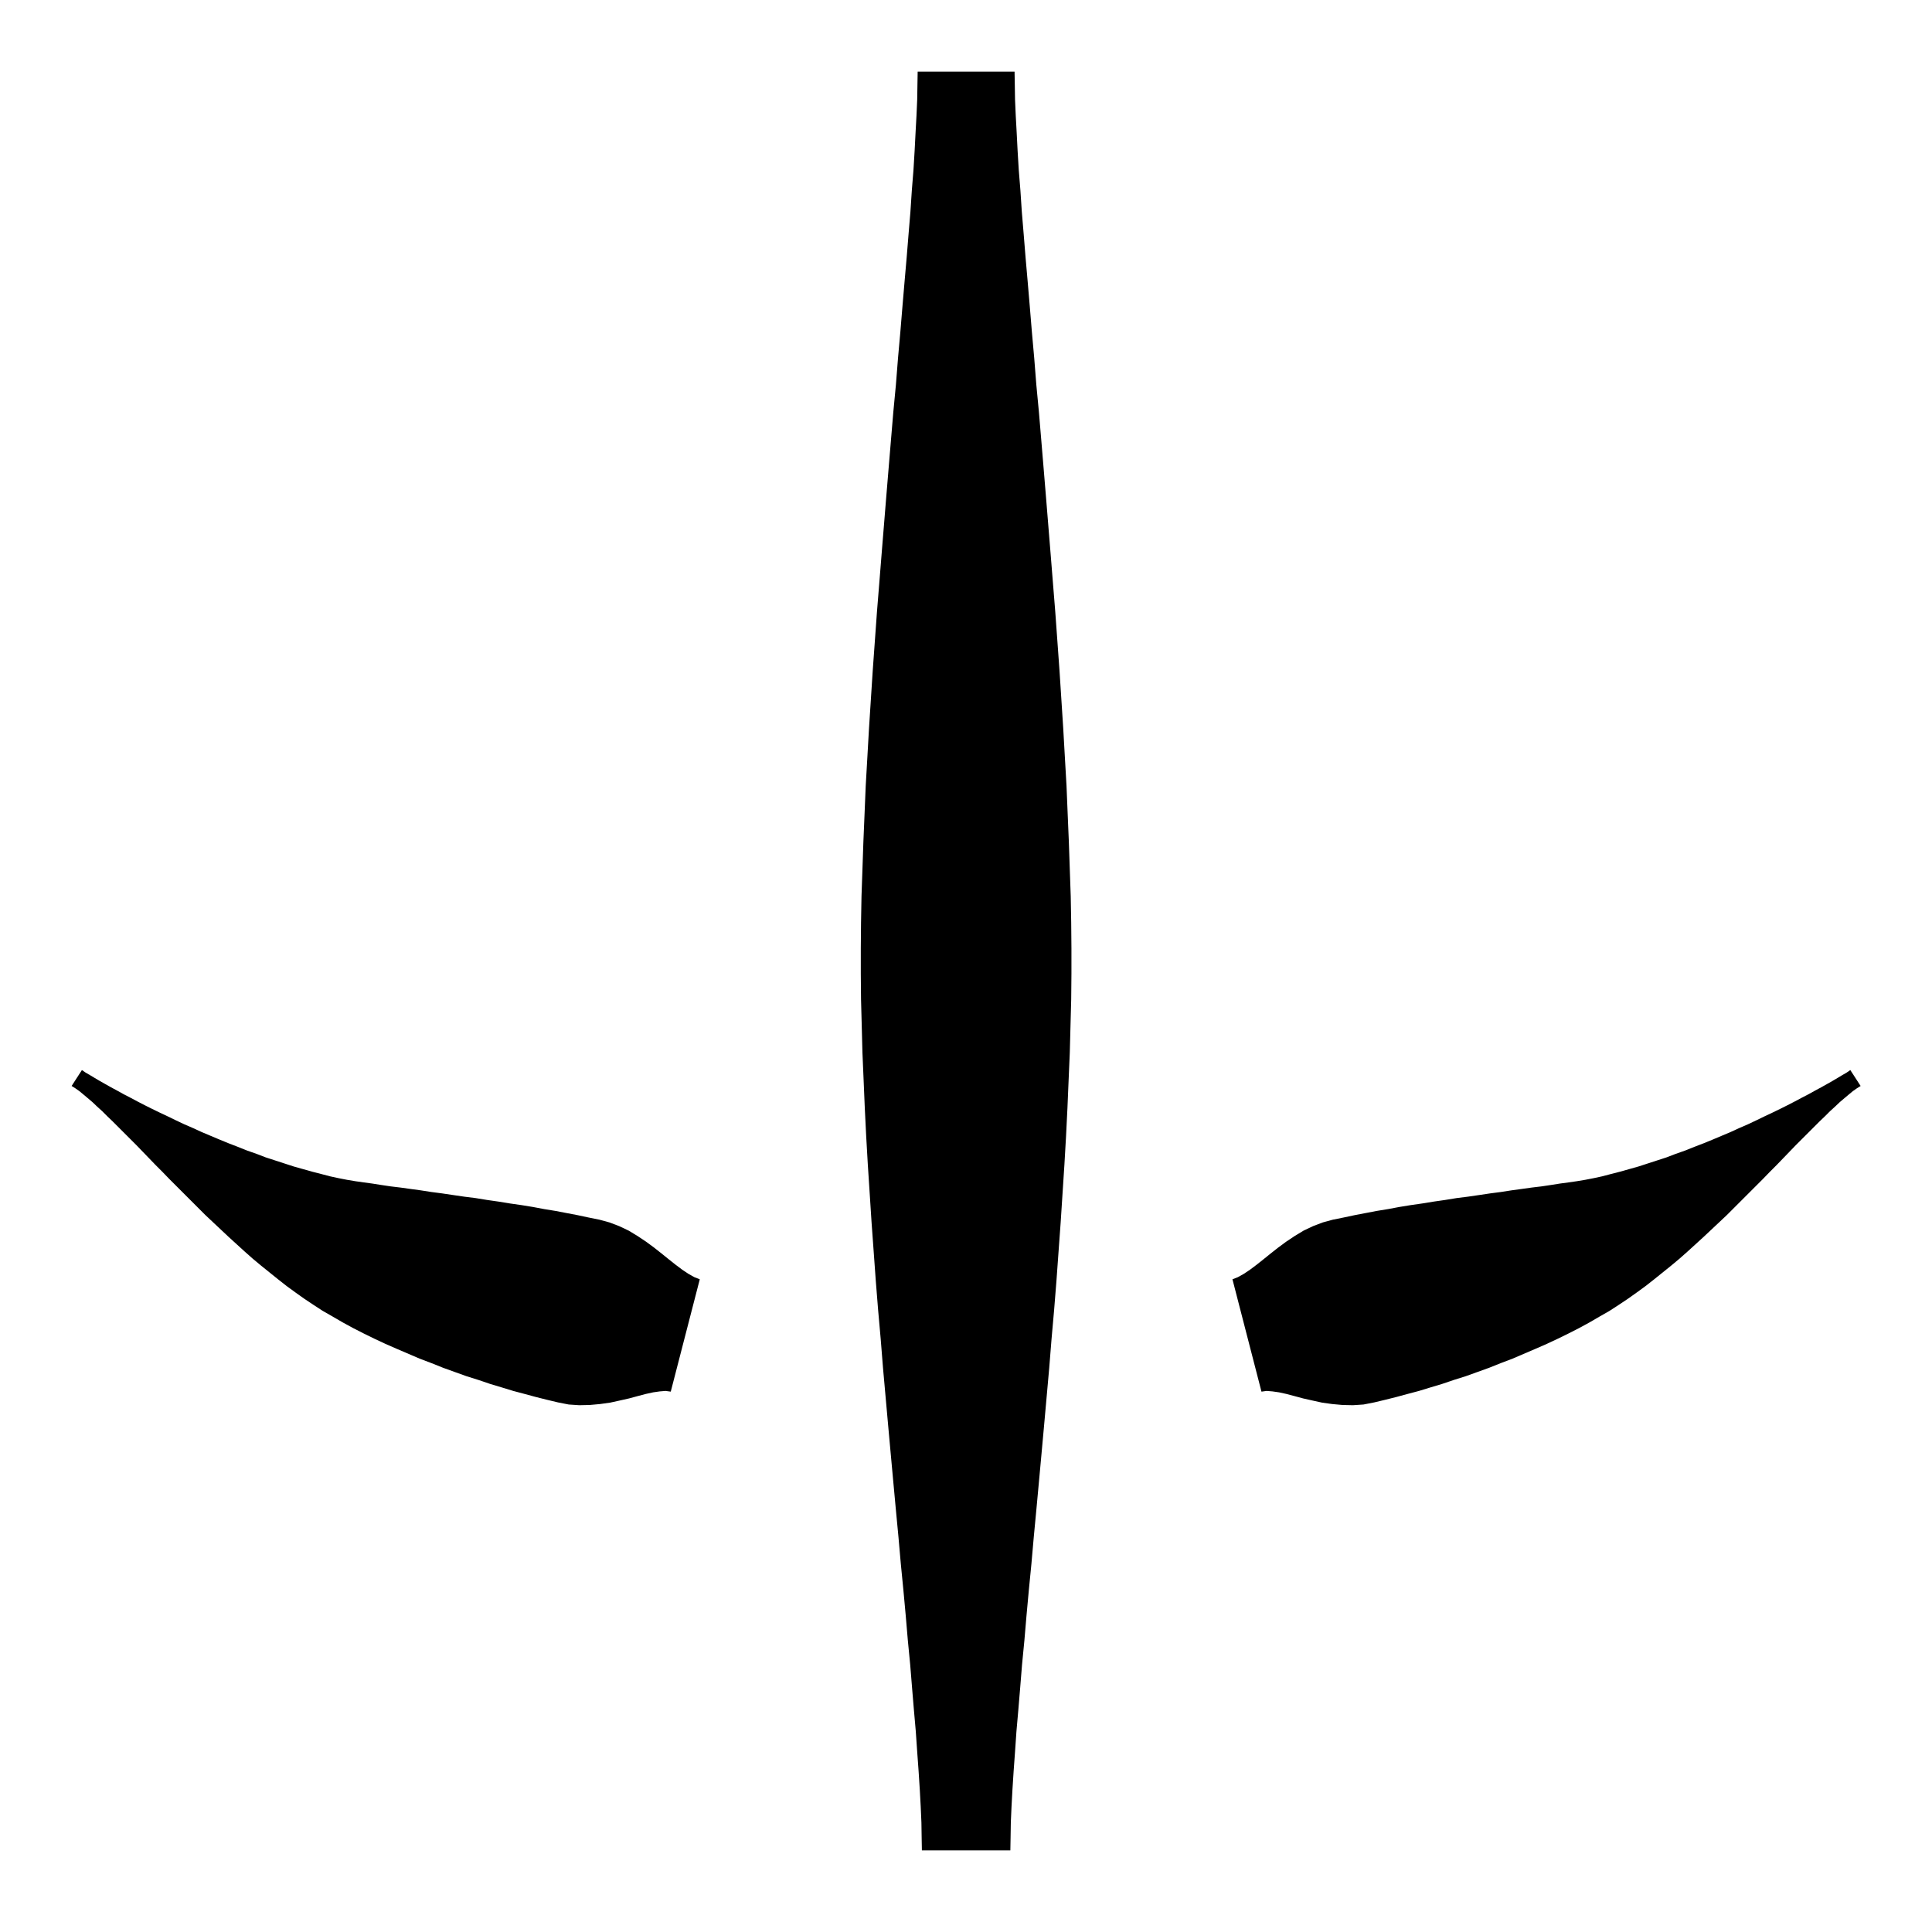
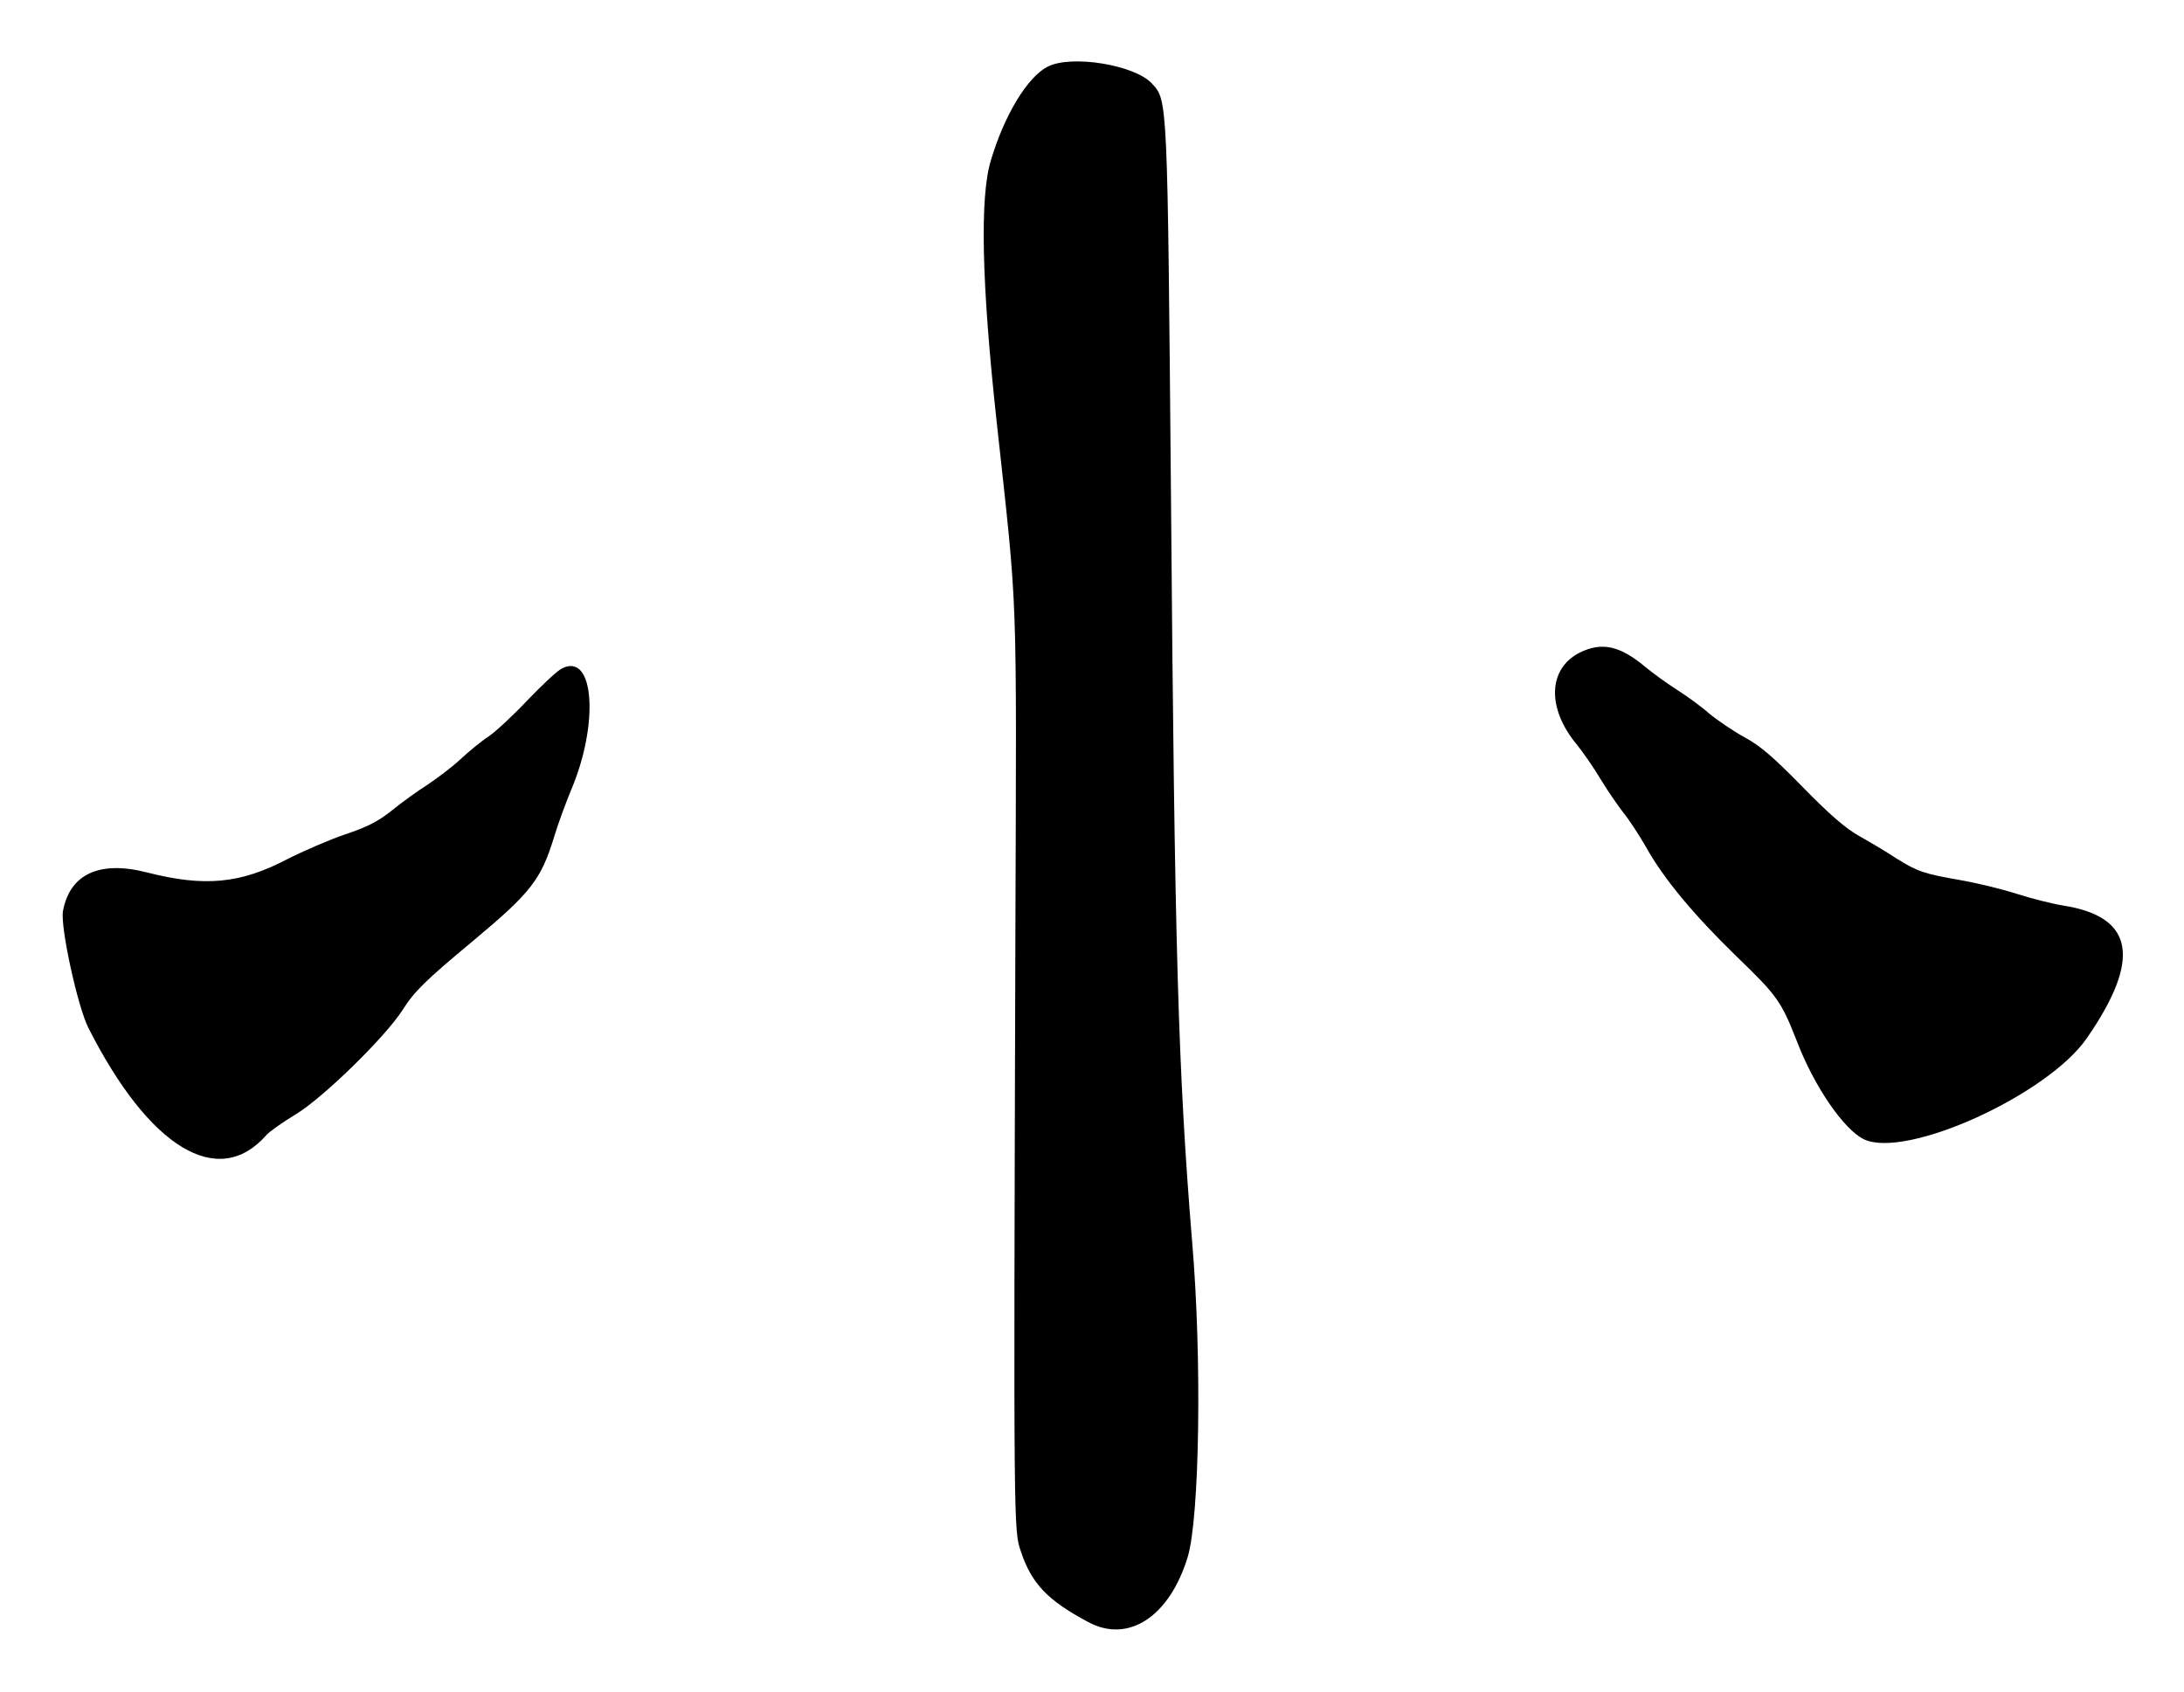
- <svg xmlns="http://www.w3.org/2000/svg" viewBox="22.72 16.94 82.55 82.11">
-   <path d="M61.93 20.00L61.92 20.56L61.91 21.19L61.88 21.87L61.84 22.60L61.80 23.38L61.75 24.21L61.68 25.08L61.62 25.99L61.54 26.95L61.46 27.94L61.37 28.97L61.28 30.03L61.19 31.12L61.09 32.24L61.00 33.38L60.89 34.54L60.79 35.73L60.69 36.93L60.59 38.14L60.49 39.37L60.39 40.60L60.29 41.85L60.19 43.09L60.10 44.34L60.01 45.59L59.93 46.83L59.85 48.07L59.78 49.30L59.71 50.52L59.66 51.73L59.61 52.92L59.57 54.09L59.53 55.24L59.51 56.36L59.50 57.46L59.50 58.54L59.51 59.64L59.54 60.76L59.57 61.91L59.62 63.08L59.67 64.27L59.73 65.48L59.80 66.70L59.88 67.93L59.96 69.17L60.05 70.41L60.14 71.66L60.24 72.91L60.35 74.15L60.45 75.40L60.56 76.63L60.67 77.86L60.78 79.07L60.89 80.27L61.00 81.46L61.11 82.62L61.21 83.76L61.32 84.88L61.42 85.97L61.51 87.03L61.61 88.06L61.69 89.05L61.77 90.01L61.85 90.92L61.91 91.79L61.97 92.62L62.02 93.40L62.06 94.13L62.09 94.81L62.10 95.44L62.11 96.00L65.89 96.00L65.90 95.44L65.91 94.81L65.94 94.13L65.98 93.40L66.03 92.62L66.09 91.79L66.15 90.92L66.23 90.01L66.31 89.05L66.39 88.06L66.49 87.03L66.58 85.97L66.68 84.88L66.79 83.76L66.89 82.62L67.00 81.46L67.11 80.27L67.22 79.07L67.33 77.86L67.44 76.63L67.55 75.40L67.65 74.15L67.76 72.91L67.86 71.66L67.95 70.41L68.04 69.17L68.12 67.93L68.20 66.70L68.27 65.48L68.33 64.27L68.38 63.08L68.43 61.91L68.46 60.76L68.49 59.64L68.50 58.54L68.50 57.46L68.49 56.36L68.47 55.24L68.43 54.09L68.39 52.92L68.34 51.73L68.29 50.52L68.22 49.30L68.15 48.07L68.07 46.83L67.99 45.59L67.90 44.34L67.81 43.09L67.71 41.85L67.61 40.60L67.51 39.37L67.41 38.14L67.31 36.93L67.21 35.73L67.11 34.54L67.00 33.38L66.91 32.24L66.81 31.12L66.72 30.03L66.63 28.97L66.54 27.94L66.46 26.95L66.38 25.99L66.32 25.08L66.25 24.21L66.20 23.38L66.16 22.60L66.12 21.87L66.09 21.19L66.08 20.56L66.07 20.00ZM25.78 63.34L25.94 63.44L26.11 63.56L26.28 63.70L26.47 63.86L26.67 64.03L26.87 64.22L27.09 64.42L27.31 64.64L27.54 64.86L27.78 65.10L28.03 65.35L28.29 65.61L28.55 65.87L28.82 66.15L29.09 66.43L29.37 66.72L29.66 67.01L29.95 67.31L30.25 67.61L30.56 67.92L30.87 68.23L31.18 68.54L31.50 68.86L31.83 69.17L32.16 69.48L32.49 69.79L32.83 70.10L33.17 70.41L33.52 70.72L33.88 71.02L34.24 71.31L34.60 71.60L34.97 71.89L35.34 72.16L35.72 72.43L36.11 72.69L36.51 72.95L36.93 73.19L37.36 73.44L37.80 73.68L38.25 73.91L38.72 74.14L39.19 74.36L39.67 74.57L40.16 74.78L40.65 74.99L41.15 75.18L41.65 75.38L42.15 75.56L42.65 75.74L43.16 75.90L43.66 76.07L44.16 76.22L44.65 76.37L45.14 76.50L45.62 76.63L46.10 76.75L46.56 76.86L47.02 76.95L47.47 76.98L47.92 76.97L48.36 76.93L48.79 76.87L49.20 76.78L49.60 76.69L49.97 76.59L50.31 76.50L50.63 76.43L50.91 76.39L51.16 76.37L51.38 76.40L52.62 71.60L52.39 71.51L52.14 71.37L51.87 71.19L51.59 70.98L51.30 70.75L50.99 70.50L50.66 70.24L50.32 69.99L49.96 69.75L49.58 69.52L49.18 69.33L48.76 69.17L48.32 69.05L47.87 68.96L47.40 68.86L46.93 68.77L46.46 68.68L45.97 68.60L45.49 68.51L45.00 68.43L44.51 68.36L44.02 68.28L43.53 68.21L43.04 68.13L42.56 68.07L42.08 68.00L41.61 67.93L41.15 67.87L40.70 67.80L40.26 67.74L39.83 67.68L39.41 67.63L39.01 67.57L38.63 67.51L38.26 67.46L37.91 67.41L37.55 67.35L37.19 67.28L36.82 67.20L36.44 67.10L36.05 67.00L35.66 66.89L35.27 66.78L34.87 66.65L34.47 66.52L34.07 66.39L33.68 66.24L33.28 66.10L32.88 65.94L32.49 65.79L32.10 65.63L31.72 65.47L31.34 65.31L30.97 65.14L30.60 64.98L30.24 64.81L29.89 64.64L29.55 64.48L29.22 64.32L28.90 64.16L28.59 64.00L28.29 63.84L28.00 63.69L27.73 63.54L27.47 63.40L27.22 63.26L26.99 63.13L26.77 63.00L26.57 62.88L26.38 62.77L26.22 62.66ZM101.78 62.66L101.62 62.77L101.43 62.88L101.23 63.00L101.01 63.13L100.78 63.26L100.53 63.40L100.27 63.54L100.00 63.69L99.71 63.84L99.41 64.00L99.10 64.16L98.78 64.32L98.45 64.48L98.11 64.64L97.76 64.81L97.40 64.98L97.03 65.14L96.66 65.31L96.28 65.47L95.90 65.63L95.51 65.79L95.12 65.94L94.72 66.10L94.32 66.24L93.93 66.39L93.53 66.52L93.13 66.65L92.73 66.78L92.34 66.89L91.95 67.00L91.56 67.10L91.18 67.20L90.81 67.28L90.45 67.35L90.09 67.41L89.74 67.46L89.37 67.51L88.99 67.57L88.59 67.63L88.17 67.68L87.74 67.74L87.30 67.80L86.85 67.87L86.39 67.93L85.92 68.00L85.44 68.07L84.96 68.13L84.47 68.21L83.98 68.28L83.49 68.36L83.00 68.43L82.51 68.51L82.03 68.60L81.54 68.68L81.07 68.77L80.60 68.86L80.13 68.96L79.68 69.05L79.24 69.17L78.82 69.33L78.42 69.52L78.04 69.75L77.68 69.99L77.34 70.24L77.01 70.50L76.70 70.75L76.41 70.98L76.13 71.19L75.86 71.37L75.61 71.51L75.38 71.60L76.62 76.40L76.84 76.37L77.09 76.39L77.37 76.43L77.69 76.50L78.03 76.59L78.40 76.69L78.80 76.78L79.21 76.87L79.64 76.93L80.08 76.97L80.53 76.98L80.98 76.95L81.44 76.86L81.90 76.75L82.38 76.63L82.86 76.50L83.35 76.37L83.84 76.22L84.34 76.07L84.84 75.90L85.35 75.74L85.85 75.56L86.35 75.38L86.85 75.18L87.35 74.99L87.84 74.78L88.33 74.57L88.81 74.36L89.28 74.14L89.75 73.91L90.20 73.68L90.64 73.44L91.07 73.19L91.49 72.95L91.89 72.69L92.28 72.43L92.66 72.16L93.03 71.89L93.40 71.60L93.76 71.31L94.12 71.02L94.48 70.72L94.83 70.41L95.17 70.10L95.51 69.79L95.84 69.48L96.17 69.17L96.50 68.86L96.82 68.54L97.13 68.23L97.44 67.92L97.75 67.61L98.05 67.31L98.34 67.01L98.63 66.72L98.91 66.43L99.18 66.15L99.45 65.87L99.71 65.61L99.97 65.35L100.22 65.10L100.46 64.86L100.69 64.64L100.91 64.42L101.13 64.22L101.33 64.03L101.53 63.86L101.72 63.70L101.89 63.56L102.06 63.44L102.22 63.34Z" fill="#000000" fill-rule="evenodd" />
+ <svg xmlns="http://www.w3.org/2000/svg" viewBox="168.27 185.27 732.46 567.46">
+   <g transform="translate(0,864) scale(0.1,-0.1)" fill="#000000" stroke="none">
+     <path d="M5195 6563 c-67 -35 -144 -162 -189 -313 -38 -124 -31 -415 19 -875 72 -661 67 -525 63 -1740 -6 -1998 -6 -1980 19 -2053 36 -107 90 -163 225 -235 135 -73 273 18 334 218 40 133 48 668 15 1055 -47 574 -59 978 -71 2489 -12 1354 -11 1341 -64 1398 -57 63 -273 98 -351 56z" />
+     <path d="M6980 4598 c-106 -54 -110 -187 -9 -308 20 -25 56 -76 79 -115 23 -38 58 -89 76 -112 19 -23 53 -75 76 -115 60 -108 161 -229 306 -370 135 -130 149 -150 201 -283 58 -152 158 -297 225 -329 141 -67 617 149 748 340 183 265 158 407 -80 444 -37 6 -108 24 -158 40 -50 16 -133 36 -185 45 -122 21 -146 29 -216 73 -32 21 -87 54 -123 74 -47 26 -101 73 -191 165 -95 97 -142 139 -195 167 -38 21 -91 57 -119 80 -27 24 -77 60 -110 81 -33 21 -80 55 -105 76 -85 71 -146 84 -220 47z" />
+     <path d="M3567 4545 c-15 -7 -66 -55 -114 -105 -48 -51 -107 -106 -132 -123 -26 -17 -68 -52 -96 -78 -27 -25 -77 -63 -109 -84 -33 -21 -86 -59 -119 -86 -46 -37 -84 -56 -156 -80 -53 -18 -141 -56 -196 -84 -157 -82 -277 -93 -469 -44 -159 41 -259 -5 -282 -129 -10 -51 49 -321 85 -392 204 -403 435 -543 596 -361 10 12 55 44 100 71 92 56 299 258 358 350 40 63 77 99 238 233 193 161 226 204 270 347 12 41 38 111 56 155 96 224 79 467 -30 410z" />
+   </g>
</svg>
